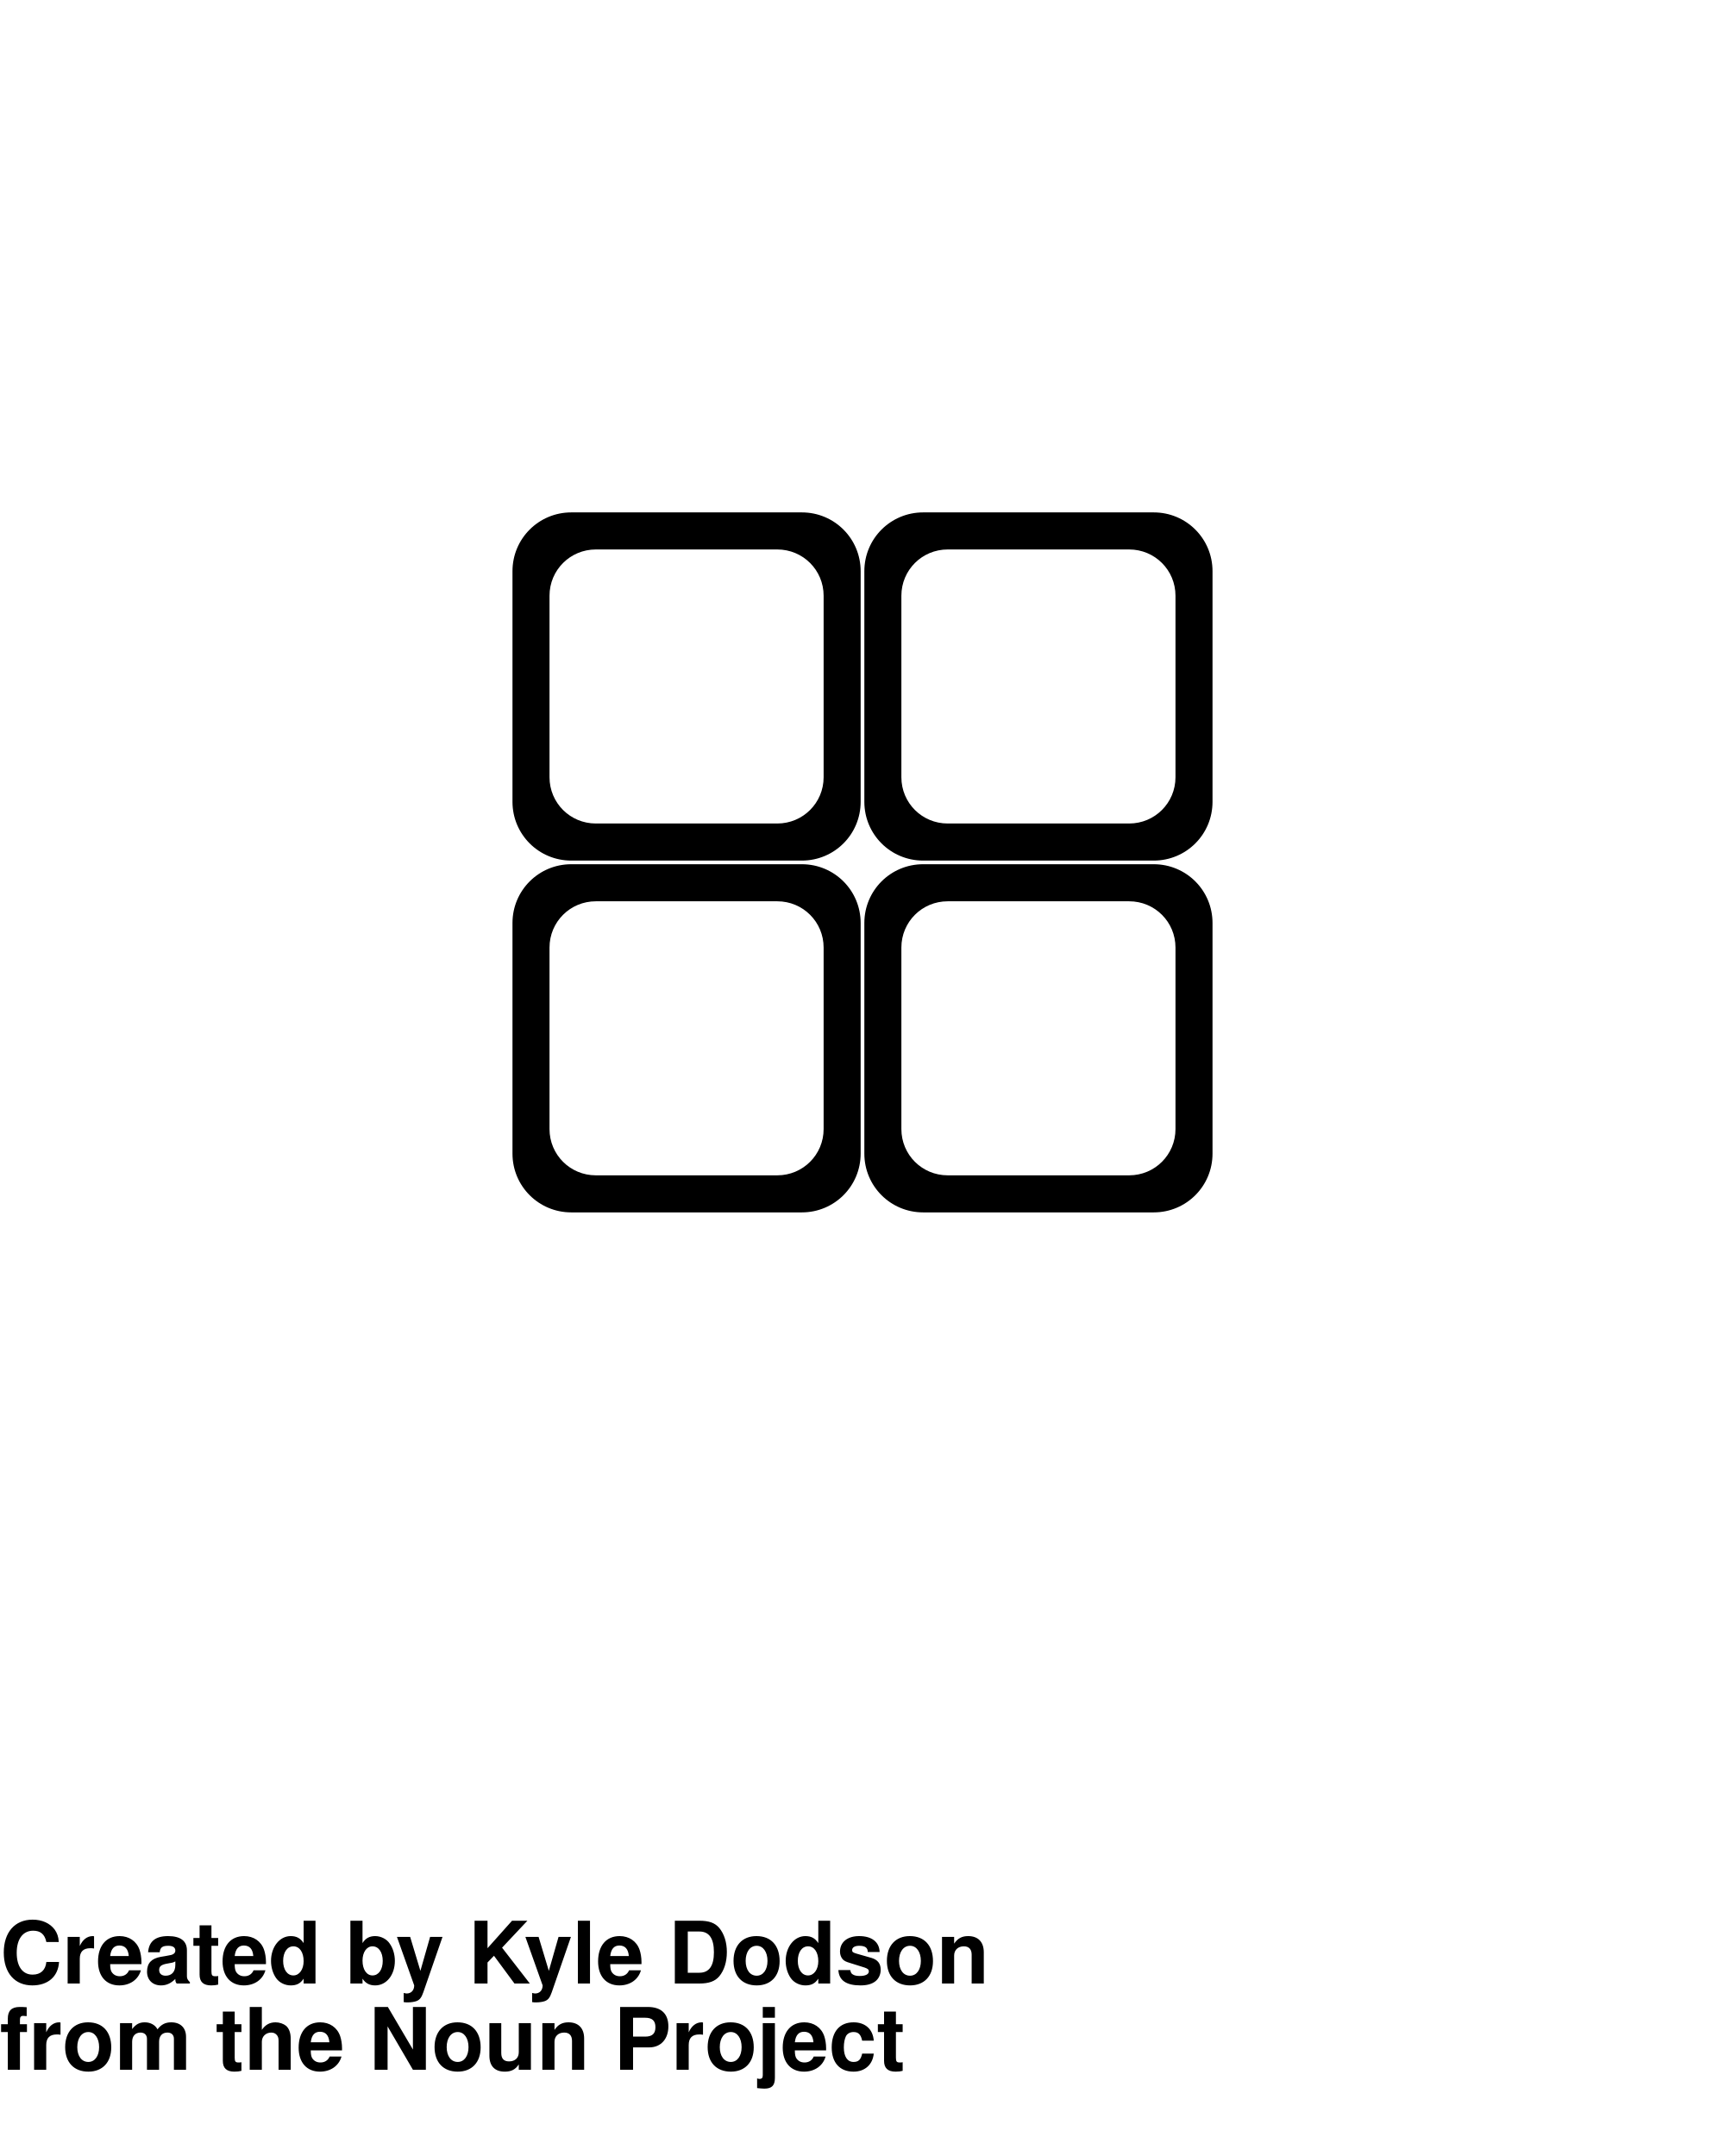
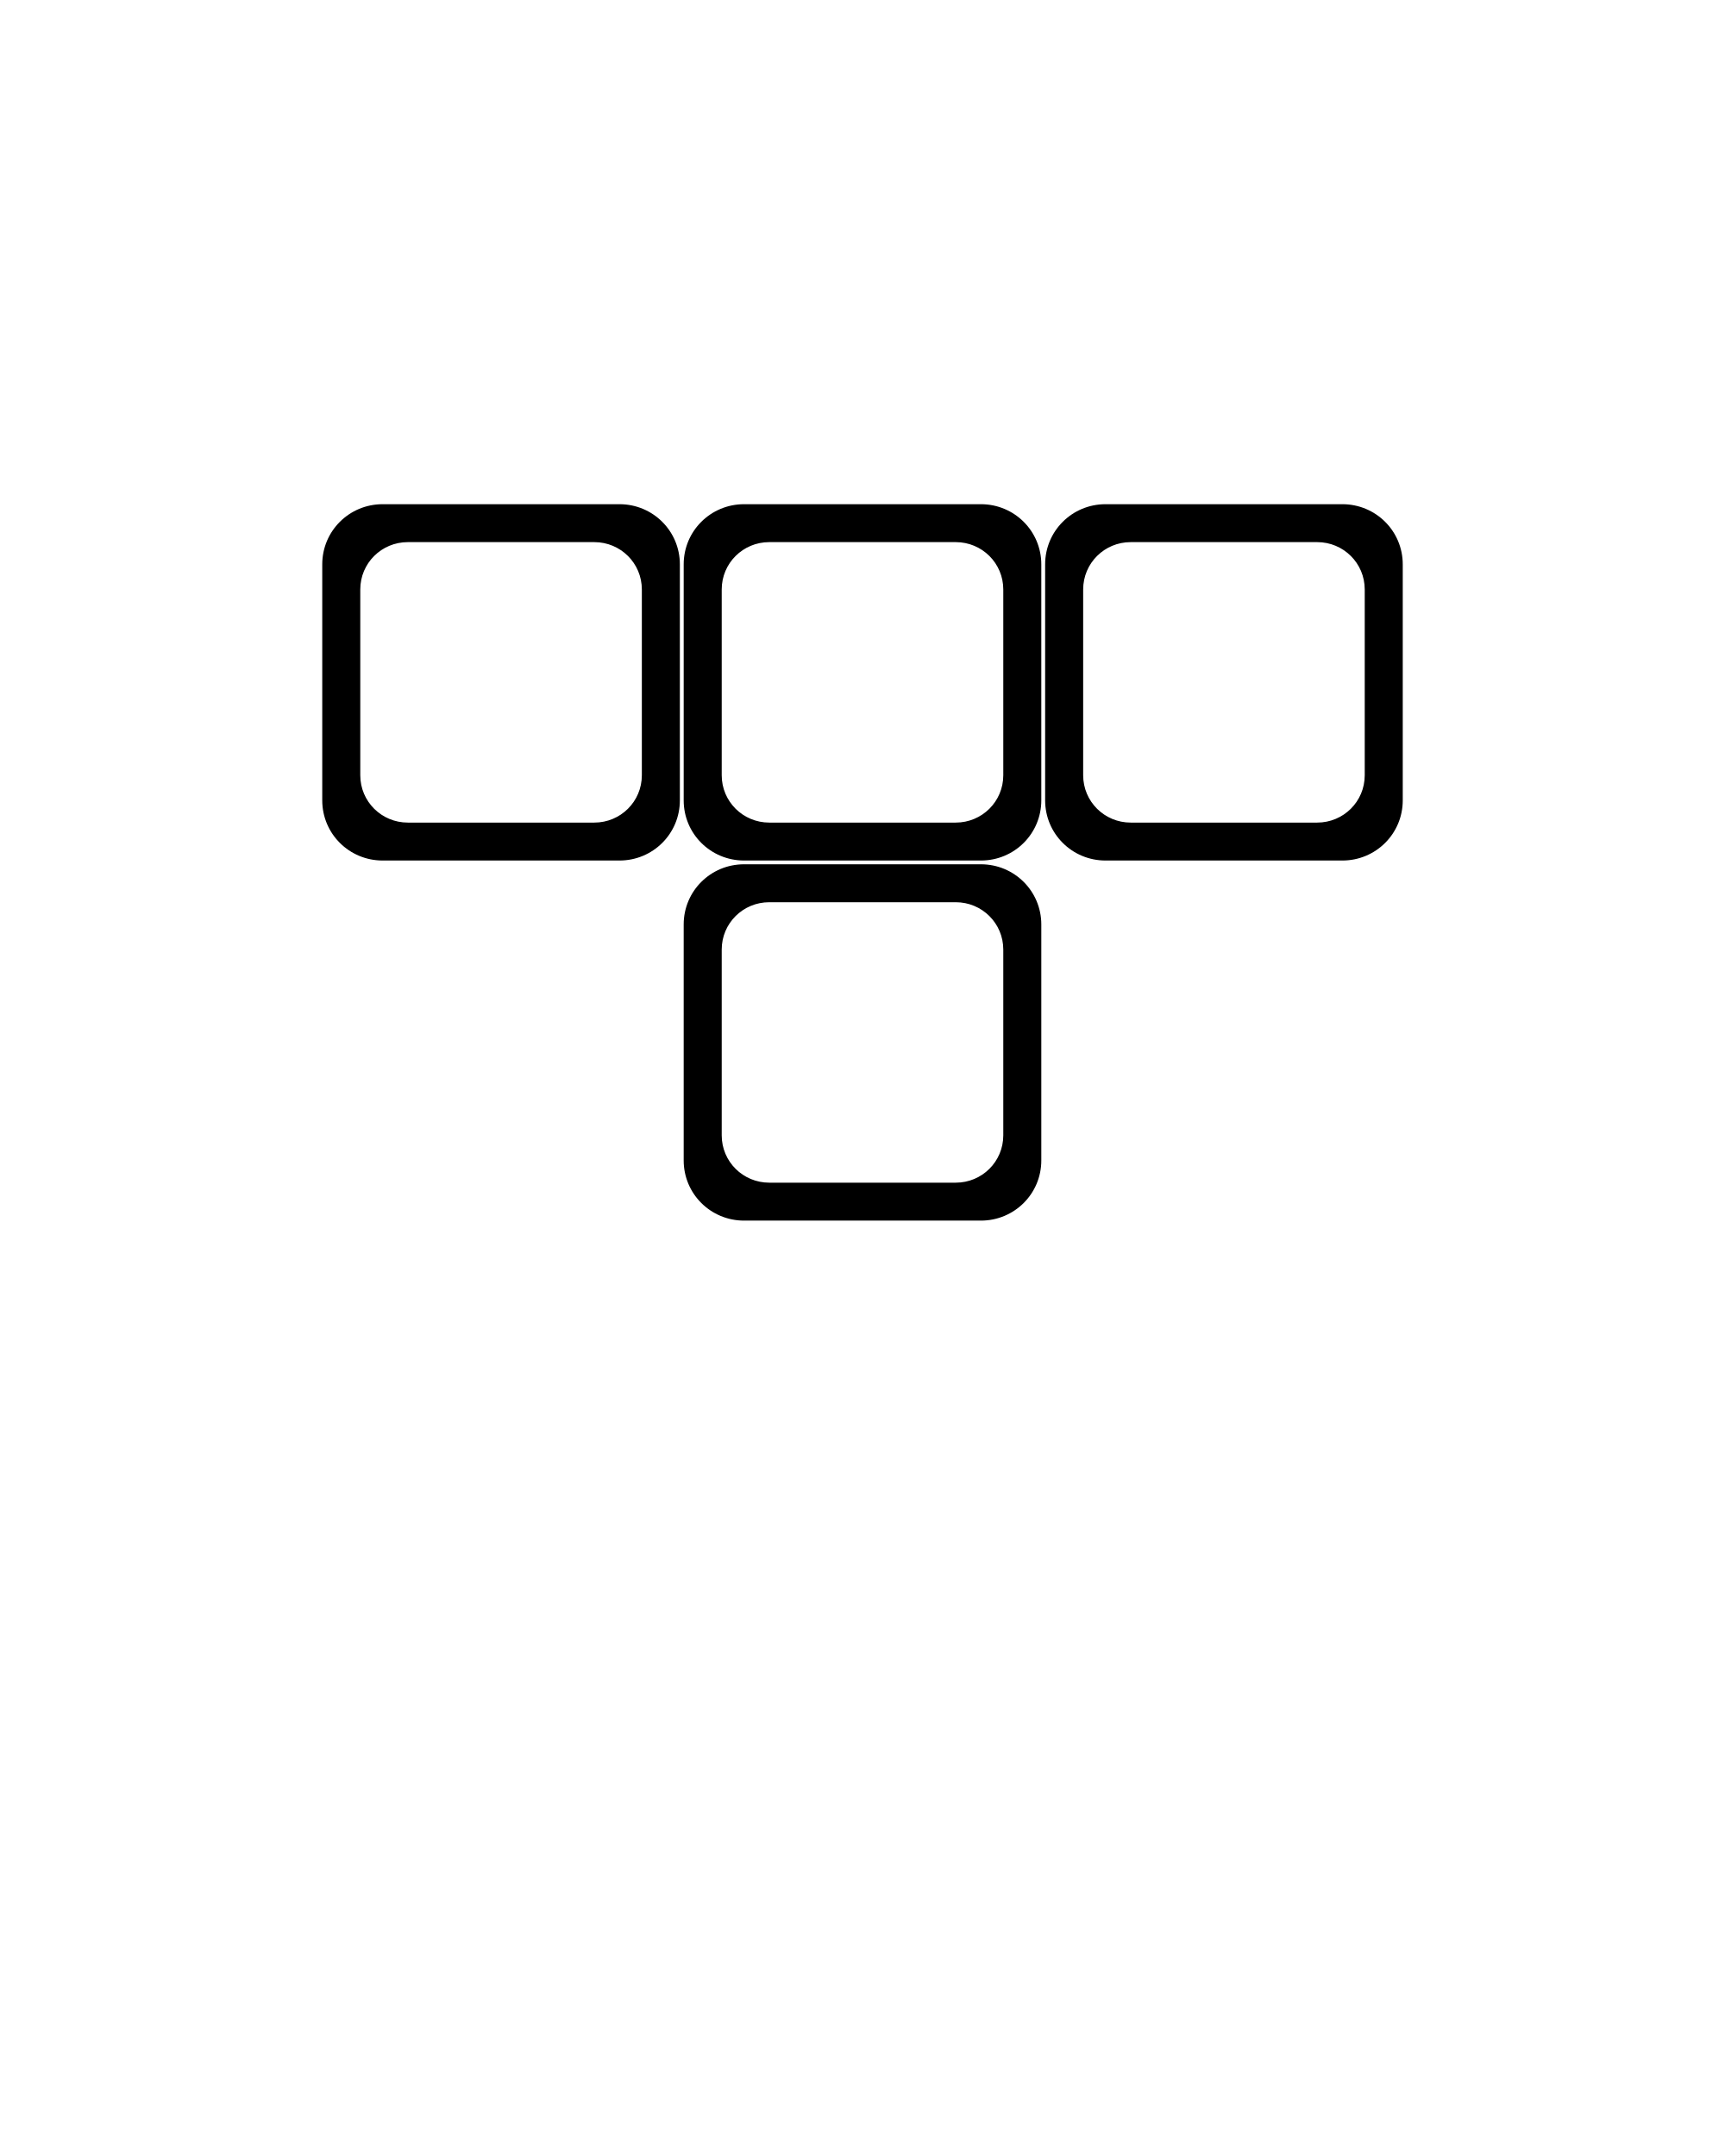
<svg xmlns="http://www.w3.org/2000/svg" viewBox="0 0 100 125" version="1.1" x="0px" y="0px">
  <g transform="translate(0,-952.3622)">
-     <path style="opacity:1;fill:#000000;fill-opacity:1;stroke:none;stroke-opacity:1" d="m 33.118,982.07 c -1.888,0 -3.409,1.52 -3.409,3.409 l 0,13.369 c 0,1.888 1.52,3.409 3.409,3.409 l 13.366,0 c 1.888,0 3.409,-1.52 3.409,-3.409 l 0,-13.369 c 0,-1.888 -1.52,-3.409 -3.409,-3.409 l -13.366,0 z m 1.422,2.149 10.522,0 c 1.487,0 2.684,1.195 2.684,2.682 l 0,10.524 c 0,1.487 -1.198,2.682 -2.684,2.682 l -10.522,0 c -1.487,0 -2.684,-1.195 -2.684,-2.682 l 0,-10.524 c 0,-1.487 1.198,-2.682 2.684,-2.682 z" />
-     <path d="m 53.516,982.07 c -1.888,0 -3.409,1.52 -3.409,3.409 l 0,13.369 c 0,1.888 1.52,3.409 3.409,3.409 l 13.366,0 c 1.888,0 3.409,-1.52 3.409,-3.409 l 0,-13.369 c 0,-1.888 -1.52,-3.409 -3.409,-3.409 l -13.366,0 z m 1.422,2.149 10.522,0 c 1.487,0 2.684,1.195 2.684,2.682 l 0,10.524 c 0,1.487 -1.198,2.682 -2.684,2.682 l -10.522,0 c -1.487,0 -2.684,-1.195 -2.684,-2.682 l 0,-10.524 c 0,-1.487 1.198,-2.682 2.684,-2.682 z" style="opacity:1;fill:#000000;fill-opacity:1;stroke:none;stroke-opacity:1" />
-     <path d="m 33.118,1002.468 c -1.888,0 -3.409,1.52 -3.409,3.409 l 0,13.368 c 0,1.889 1.52,3.409 3.409,3.409 l 13.366,0 c 1.888,0 3.409,-1.52 3.409,-3.409 l 0,-13.368 c 0,-1.888 -1.52,-3.409 -3.409,-3.409 l -13.366,0 z m 1.422,2.149 10.522,0 c 1.487,0 2.684,1.195 2.684,2.682 l 0,10.524 c 0,1.487 -1.198,2.682 -2.684,2.682 l -10.522,0 c -1.487,0 -2.684,-1.195 -2.684,-2.682 l 0,-10.524 c 0,-1.487 1.198,-2.682 2.684,-2.682 z" style="opacity:1;fill:#000000;fill-opacity:1;stroke:none;stroke-opacity:1" />
-     <path style="opacity:1;fill:#000000;fill-opacity:1;stroke:none;stroke-opacity:1" d="m 53.516,1002.468 c -1.888,0 -3.409,1.52 -3.409,3.409 l 0,13.368 c 0,1.889 1.52,3.409 3.409,3.409 l 13.366,0 c 1.888,0 3.409,-1.52 3.409,-3.409 l 0,-13.368 c 0,-1.888 -1.52,-3.409 -3.409,-3.409 l -13.366,0 z m 1.422,2.149 10.522,0 c 1.487,0 2.684,1.195 2.684,2.682 l 0,10.524 c 0,1.487 -1.198,2.682 -2.684,2.682 l -10.522,0 c -1.487,0 -2.684,-1.195 -2.684,-2.682 l 0,-10.524 c 0,-1.487 1.198,-2.682 2.684,-2.682 z" />
+     <g transform="matrix(0.6607246,0,0,0.6583282,16.96377,342.4789)">
+       <path style="opacity:1;fill:#000000;fill-opacity:1;stroke:none;stroke-opacity:1" d="m 7.898,1002.197 c -2.936,0 -5.299,-2.363 -5.299,-5.299 l 0,-20.783 c 0,-2.936 2.363,-5.299 5.299,-5.299 l 20.779,0 c 2.936,0 5.299,2.364 5.299,5.299 l 0,20.783 c 0,2.936 -2.363,5.299 -5.299,5.299 l -20.779,0 z m 2.211,-3.341 16.358,0 c 2.311,0 4.173,-1.858 4.173,-4.169 l 0,-16.362 c 0,-2.311 -1.862,-4.169 -4.173,-4.169 l -16.358,0 c -2.311,0 -4.173,1.858 -4.173,4.169 l 0,16.362 c 0,2.311 1.862,4.169 4.173,4.169 z" />
+       <path d="m 39.61,1033.909 c -2.936,0 -5.299,-2.364 -5.299,-5.299 l 0,-20.783 c 0,-2.936 2.363,-5.299 5.299,-5.299 l 20.779,0 c 2.936,0 5.299,2.364 5.299,5.299 l 0,20.783 c 0,2.936 -2.363,5.299 -5.299,5.299 l -20.779,0 z m 2.211,-3.341 16.358,0 c 2.311,0 4.173,-1.858 4.173,-4.169 l 0,-16.361 c 0,-2.311 -1.862,-4.169 -4.173,-4.169 l -16.358,0 c -2.311,0 -4.173,1.858 -4.173,4.169 l 0,16.361 c 0,2.311 1.862,4.169 4.173,4.169 z" style="opacity:1;fill:#000000;fill-opacity:1;stroke:none;stroke-opacity:1" />
+       <path style="opacity:1;fill:#000000;fill-opacity:1;stroke:none;stroke-opacity:1" d="m 39.61,1002.197 c -2.936,0 -5.299,-2.363 -5.299,-5.299 l 0,-20.783 c 0,-2.936 2.363,-5.299 5.299,-5.299 l 20.779,0 c 2.936,0 5.299,2.364 5.299,5.299 l 0,20.783 c 0,2.936 -2.363,5.299 -5.299,5.299 l -20.779,0 z m 2.211,-3.341 16.358,0 c 2.311,0 4.173,-1.858 4.173,-4.169 l 0,-16.362 c 0,-2.311 -1.862,-4.169 -4.173,-4.169 l -16.358,0 c -2.311,0 -4.173,1.858 -4.173,4.169 l 0,16.362 c 0,2.311 1.862,4.169 4.173,4.169 z" />
+       <path d="m 71.323,1002.197 c -2.936,0 -5.299,-2.363 -5.299,-5.299 l 0,-20.783 c 0,-2.936 2.363,-5.299 5.299,-5.299 l 20.779,0 c 2.936,0 5.299,2.364 5.299,5.299 l 0,20.783 c 0,2.936 -2.363,5.299 -5.299,5.299 l -20.779,0 z m 2.211,-3.341 16.358,0 c 2.311,0 4.173,-1.858 4.173,-4.169 l 0,-16.362 c 0,-2.311 -1.862,-4.169 -4.173,-4.169 l -16.358,0 c -2.311,0 -4.173,1.858 -4.173,4.169 l 0,16.362 c 0,2.311 1.862,4.169 4.173,4.169 z" style="opacity:1;fill:#000000;fill-opacity:1;stroke:none;stroke-opacity:1" />
+     </g>
  </g>
-   <text x="0" y="115" fill="#000000" font-size="5px" font-weight="bold" font-family="'Helvetica Neue', Helvetica, Arial-Unicode, Arial, Sans-serif">Created by Kyle Dodson</text>
-   <text x="0" y="120" fill="#000000" font-size="5px" font-weight="bold" font-family="'Helvetica Neue', Helvetica, Arial-Unicode, Arial, Sans-serif">from the Noun Project</text>
</svg>
